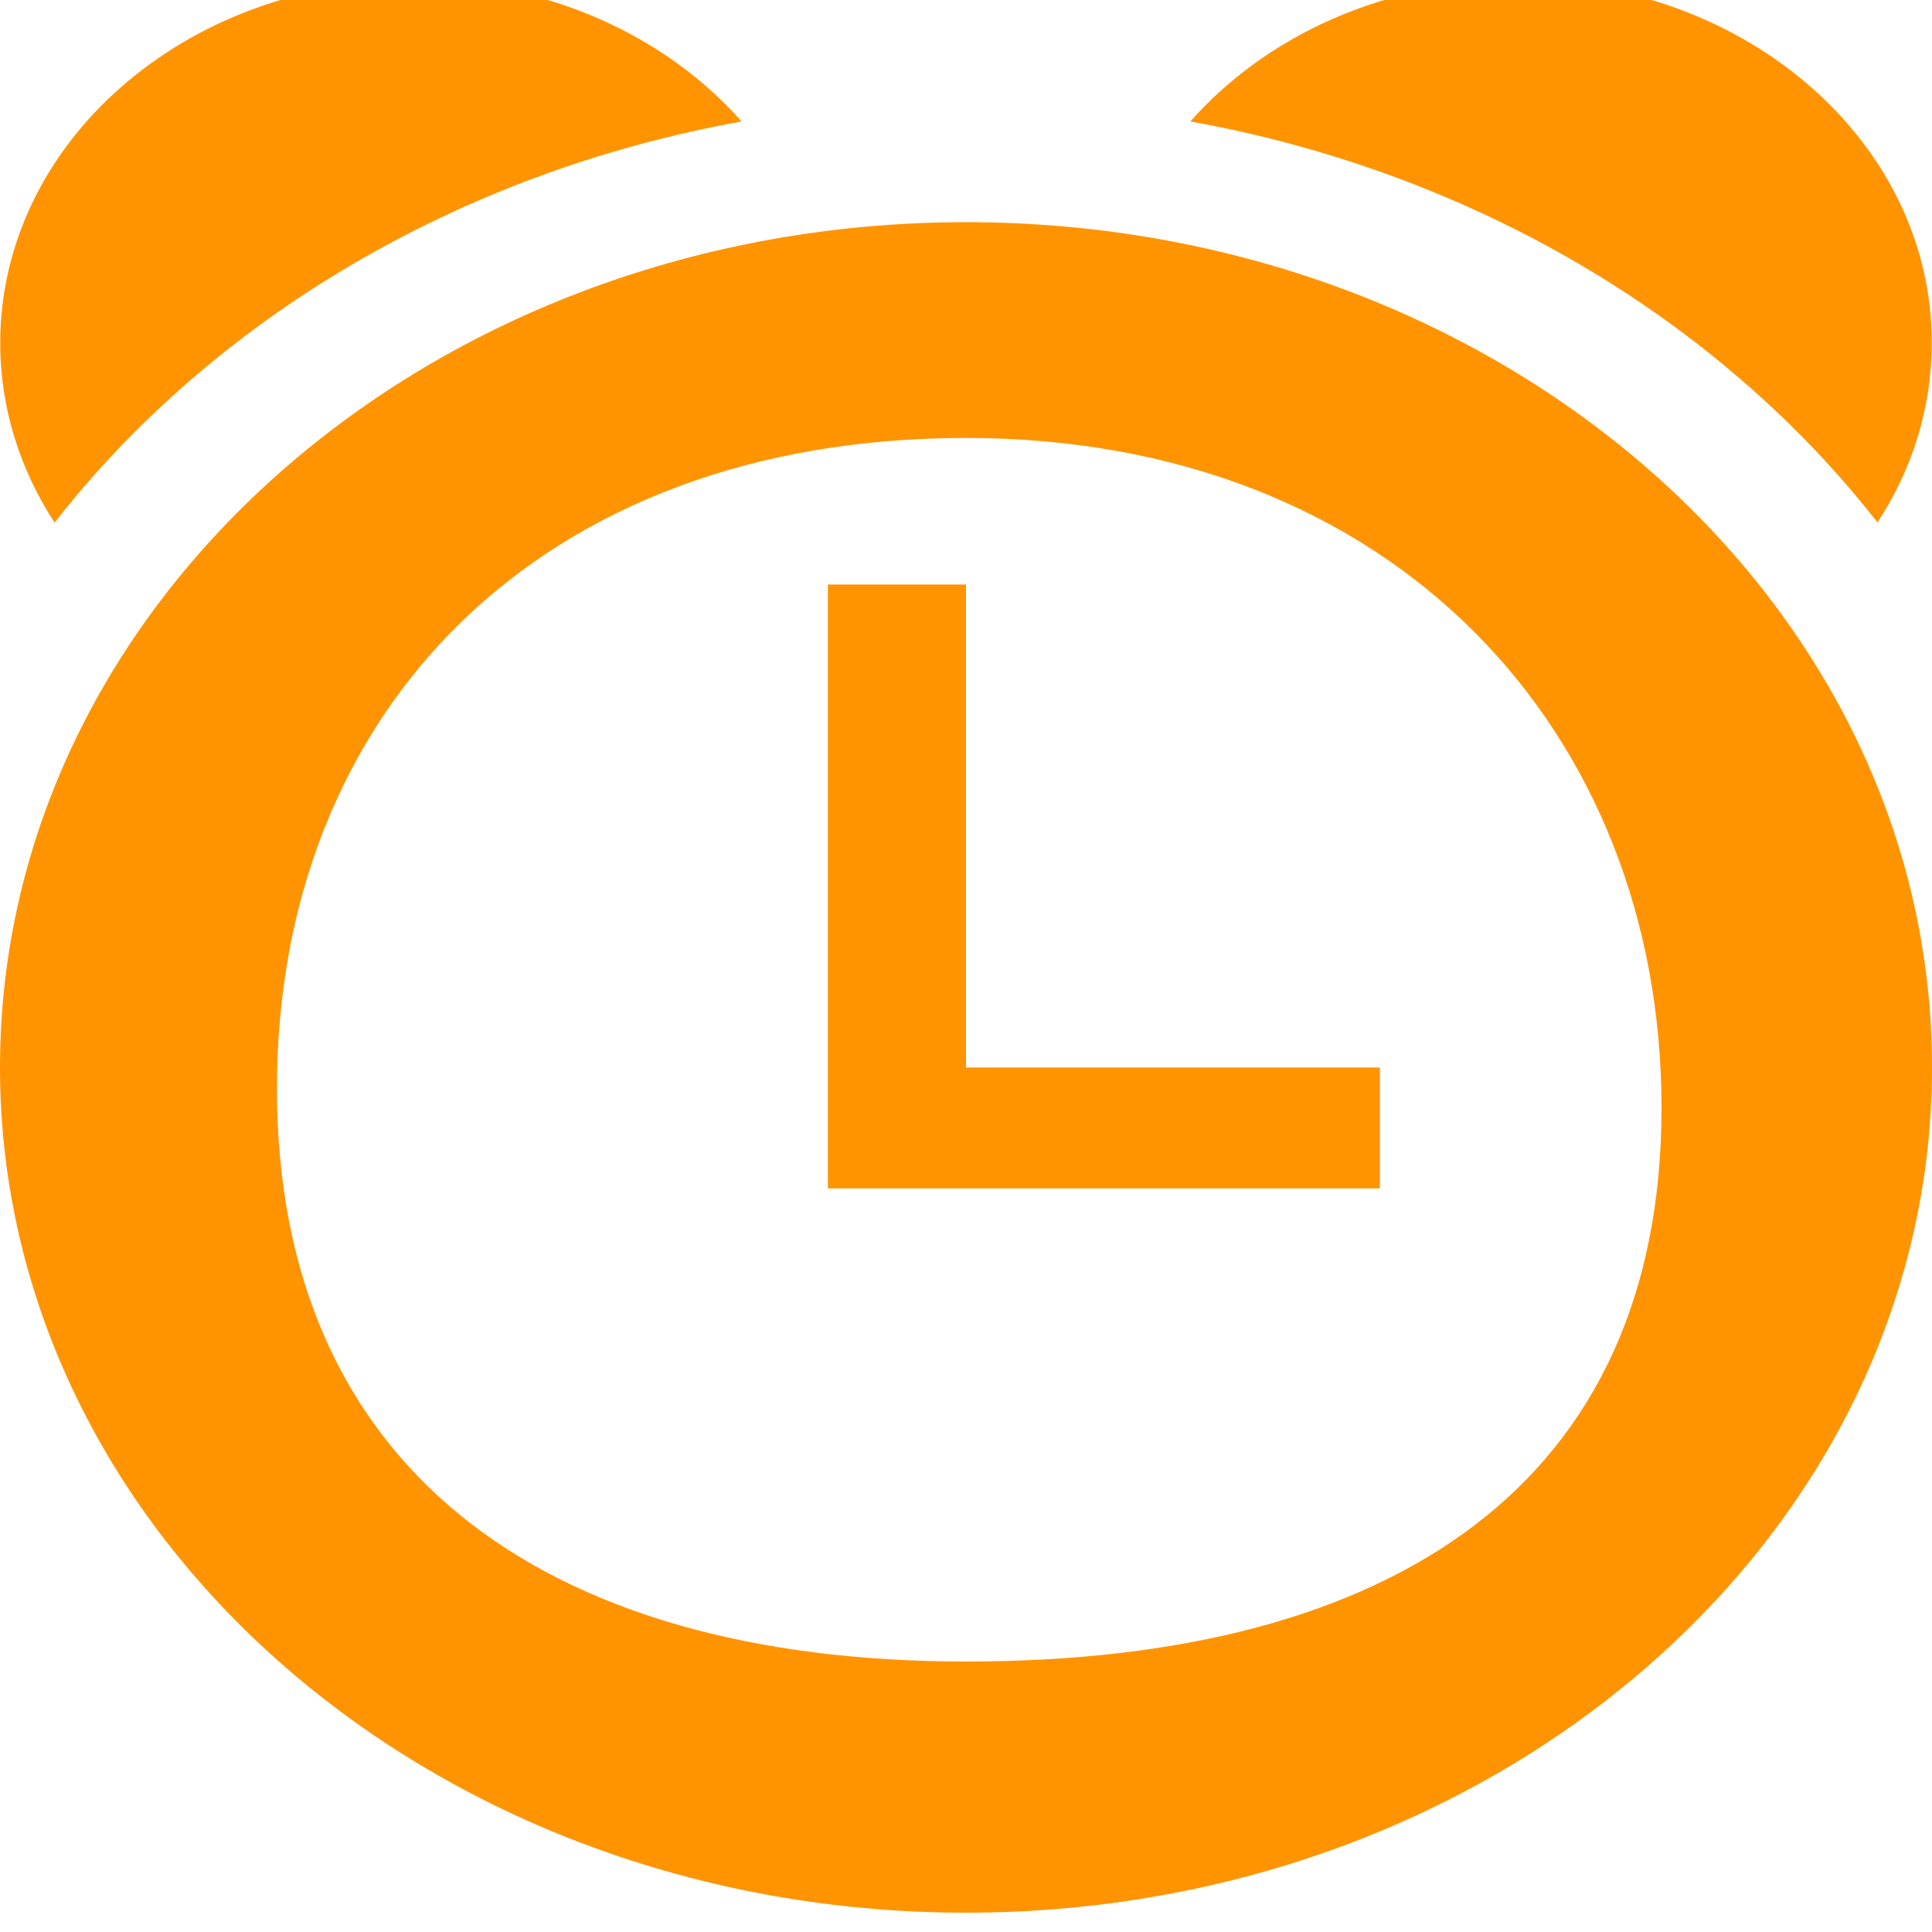
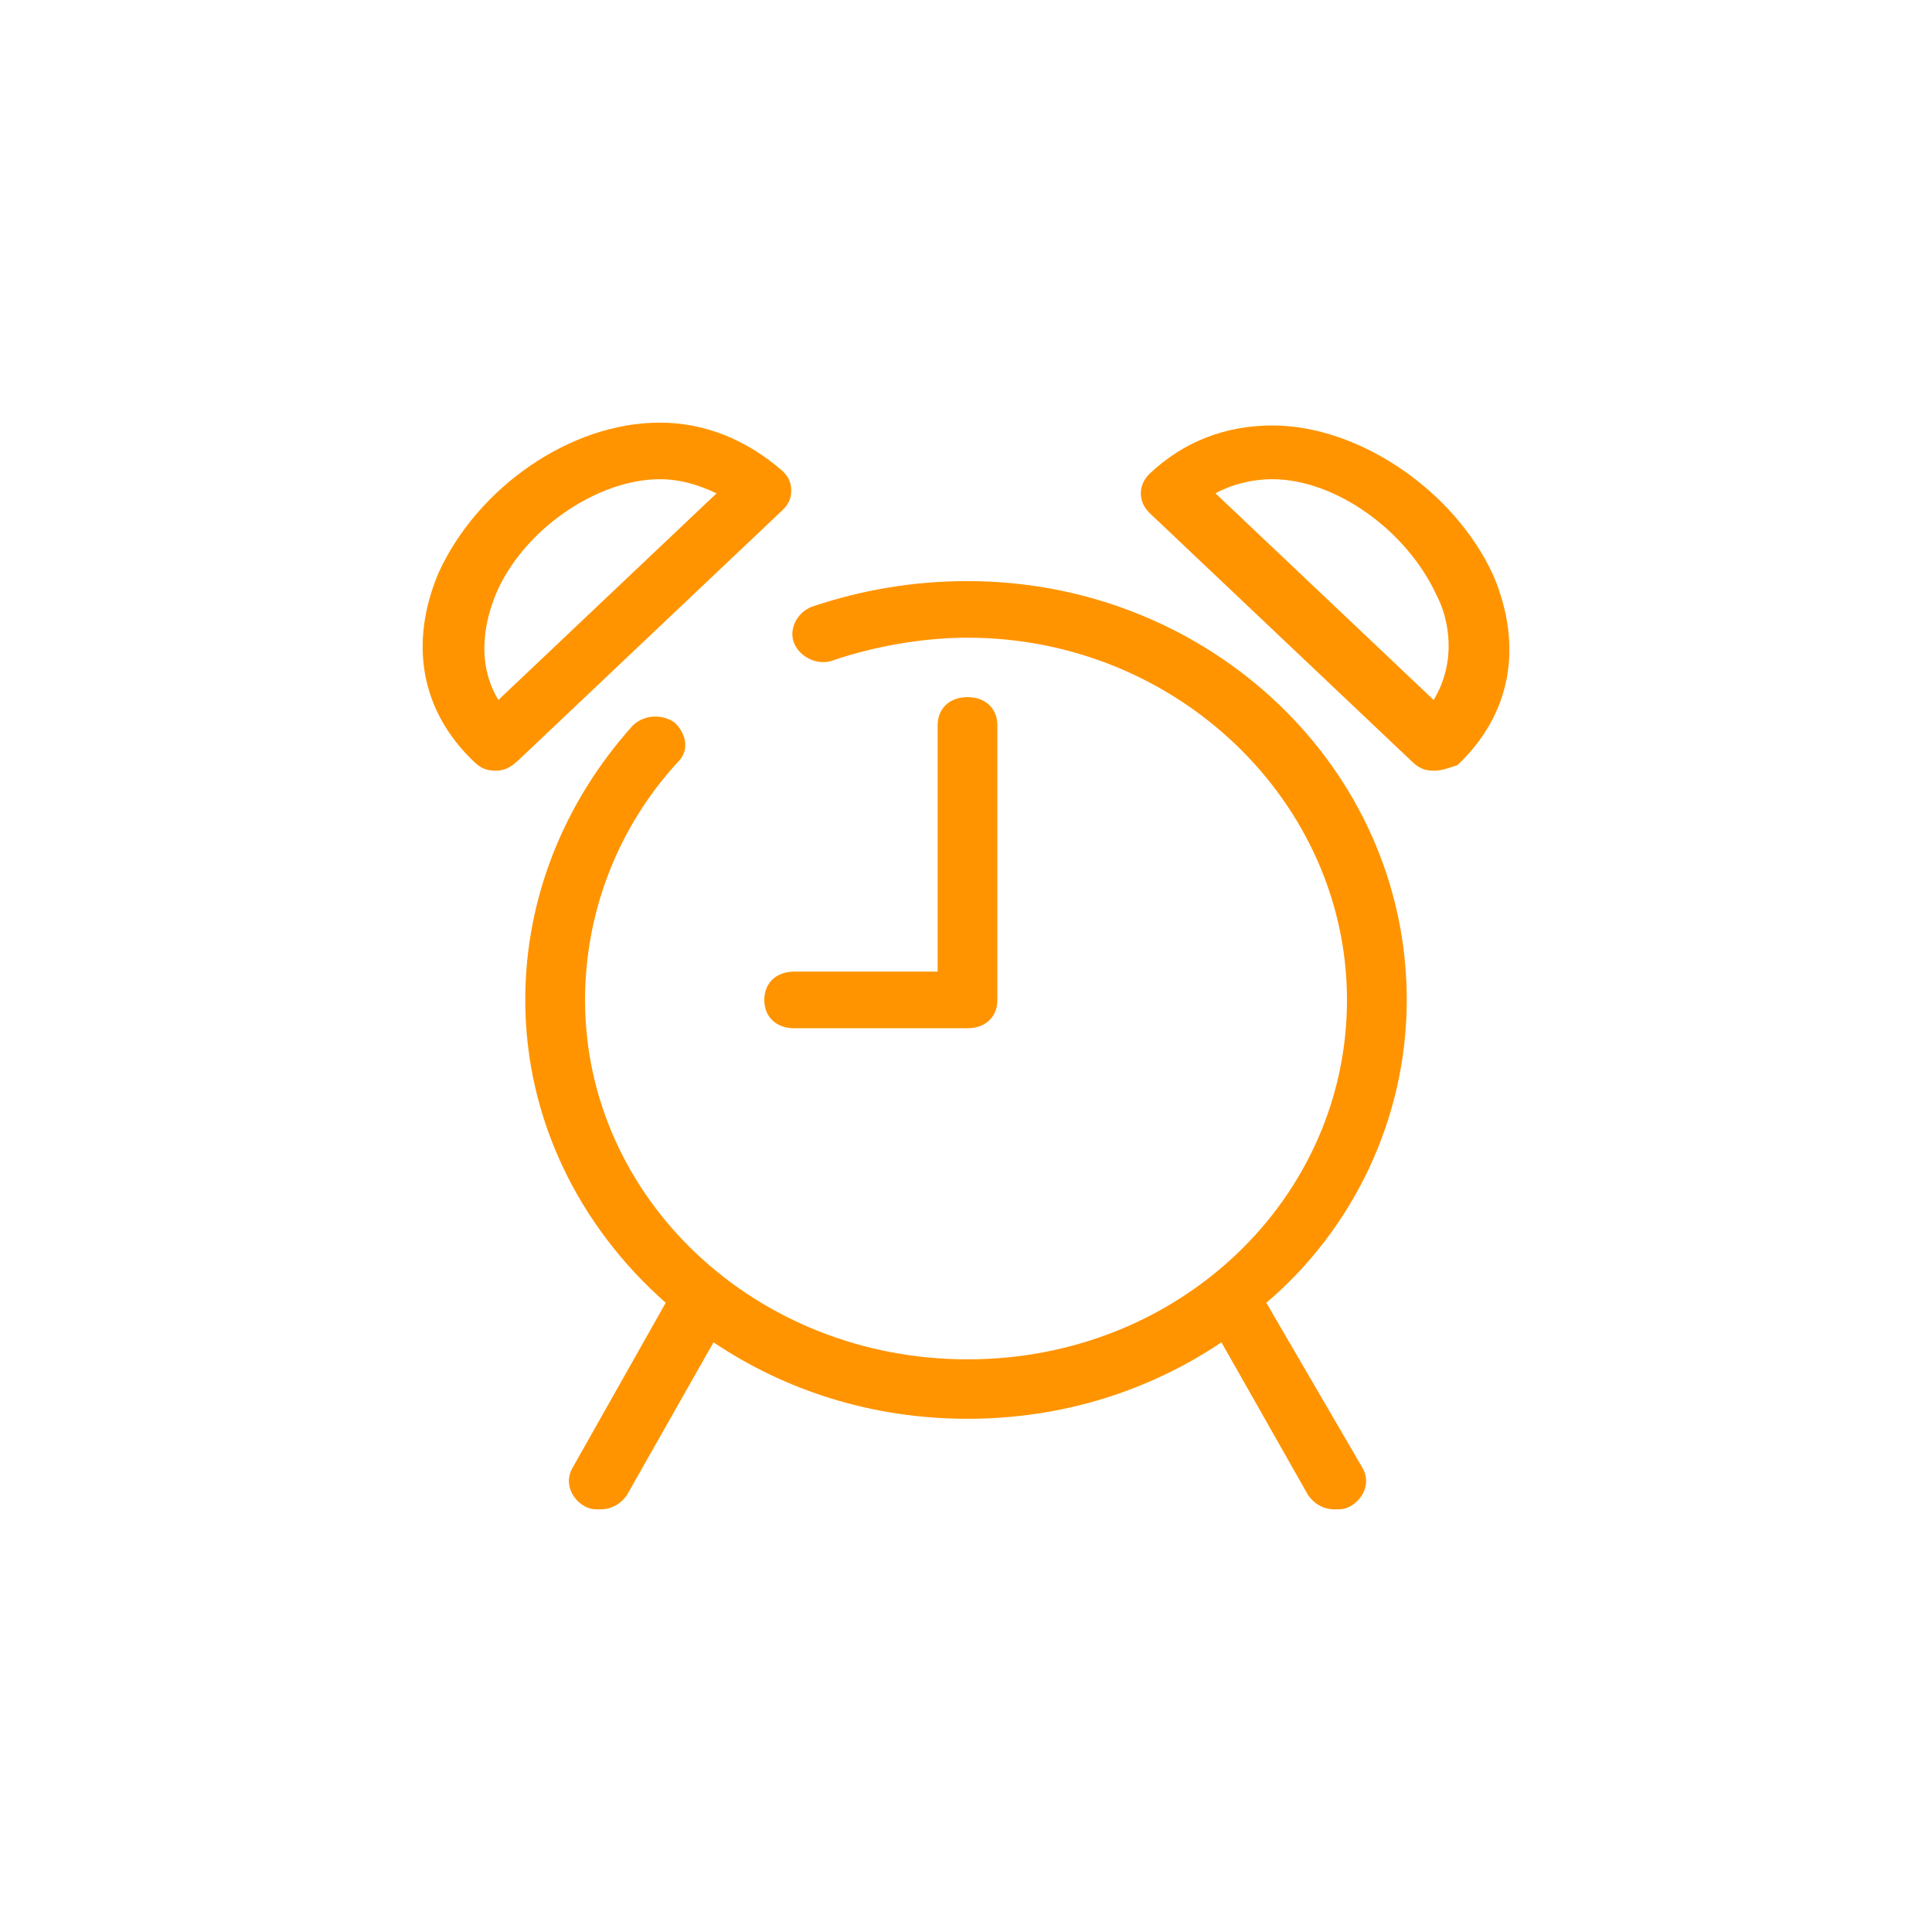
- <svg xmlns="http://www.w3.org/2000/svg" version="1.1" id="Layer_1" x="0px" y="0px" width="50px" height="50px" viewBox="0 0 50 50" enable-background="new 0 0 50 50" xml:space="preserve">
-   <g>
-     <path fill="#FF9400" d="M25,5.75c-13.807,0-25,9.796-25,21.878C0.006,39.704,11.193,49.5,25,49.5s25-9.796,25-21.877   C50,15.546,38.807,5.75,25,5.75z M25,43C13.904,43,7.167,37.87,7.167,28.167c0-9.704,6.739-16.833,17.833-16.833   s18,7.624,18,17.333C43,38.375,36.094,43,25,43z M48.589,13.52c0.897-1.367,1.404-2.954,1.404-4.648   C50,3.699,45.201-0.5,39.283-0.5c-3.451,0-6.518,1.428-8.477,3.643C38.165,4.469,44.49,8.28,48.589,13.52L48.589,13.52   L48.589,13.52z M19.193,3.143C17.234,0.928,14.168-0.5,10.716-0.5c-5.918,0-10.71,4.199-10.71,9.377   c0,1.694,0.514,3.275,1.406,4.648C5.51,8.28,11.835,4.469,19.193,3.143z" />
-     <path fill="#FF9400" d="M25,27.628v-12.5h-3.574v15.628h14.285v-3.128H25z" />
+ <svg xmlns="http://www.w3.org/2000/svg" version="1.1" id="Layer_1" x="0px" y="0px" width="160px" height="160px" viewBox="-69.616 -69 160 160" enable-background="new -69.616 -69 160 160" xml:space="preserve">
+   <g id="Symbols">
+     <g id="Alarm">
+       <g id="Group" transform="translate(2, 2)">
+         <path id="Shape" fill="#FF9400" d="M41.17,50.48c0.747,1.17,0.252,2.578-0.989,3.285C39.687,54,39.439,54,38.944,54     c-0.993,0-1.729-0.473-2.225-1.175l-7.18-12.659c-5.938,3.987-13.111,6.332-21.032,6.332c-7.918,0-15.095-2.345-21.033-6.332     l-7.176,12.659C-20.198,53.527-20.939,54-21.928,54c-0.494,0-0.741,0-1.238-0.234c-1.236-0.707-1.73-2.115-0.989-3.285     l7.671-13.59c-7.176-6.327-11.631-15.237-11.631-25.079c0-8.438,3.219-16.405,8.91-22.735c0.989-0.936,2.474-0.936,3.463-0.234     c0.992,0.938,1.239,2.345,0.248,3.281c-4.949,5.391-7.671,12.422-7.671,19.688c0,16.402,14.105,29.764,31.675,29.764     c17.567,0,31.425-13.361,31.425-29.764c0-16.405-14.101-30-31.425-30c-3.713,0-7.671,0.704-11.137,1.877     c-1.236,0.468-2.722-0.234-3.216-1.407s0.247-2.579,1.486-3.046c4.205-1.406,8.413-2.111,12.867-2.111     c20.043,0,36.375,15.469,36.375,34.687c0,9.842-4.455,18.986-11.629,25.079L41.17,50.48z" />
+         <path id="Shape_1_" fill="#FF9400" d="M47.112-7.172c-0.746,0-1.24-0.234-1.735-0.704L23.603-28.5     c-0.988-0.936-0.988-2.342,0-3.28c2.725-2.579,6.186-3.985,10.146-3.985c7.18,0,15.095,5.392,18.309,12.423     c2.478,5.859,1.488,11.484-2.967,15.703C48.349-7.406,47.85-7.172,47.112-7.172z M29.046-30.141l18.066,17.109     c1.978-3.28,1.236-6.797,0.242-8.672c-2.472-5.391-8.41-9.61-13.606-9.61C32.018-31.313,30.282-30.843,29.046-30.141z" />
+         <path id="Shape_2_" fill="#FF9400" d="M-30.59-7.172c-0.742,0-1.236-0.234-1.73-0.704c-4.455-4.216-5.443-9.842-2.969-15.701     C-32.073-30.609-24.402-36-16.979-36c3.71,0,7.177,1.407,10.146,3.985c0.494,0.468,0.741,0.938,0.741,1.641     c0,0.704-0.247,1.172-0.741,1.64L-28.61-8.111C-29.352-7.406-29.846-7.172-30.59-7.172z M-16.979-31.313     c-5.196,0-11.384,4.219-13.611,9.61c-0.742,1.875-1.73,5.392,0.247,8.672l18.066-17.109     C-13.763-30.843-15.249-31.313-16.979-31.313z" />
+         <path id="Shape_3_" fill="#FF9400" d="M8.508,14.156H-5.845c-1.483,0-2.475-0.936-2.475-2.345s0.991-2.345,2.475-2.345H6.034     v-20.39c0-1.406,0.989-2.342,2.475-2.342c1.483,0,2.474,0.936,2.474,2.342v22.735C10.982,13.221,9.991,14.156,8.508,14.156z" />
+       </g>
+     </g>
  </g>
</svg>
